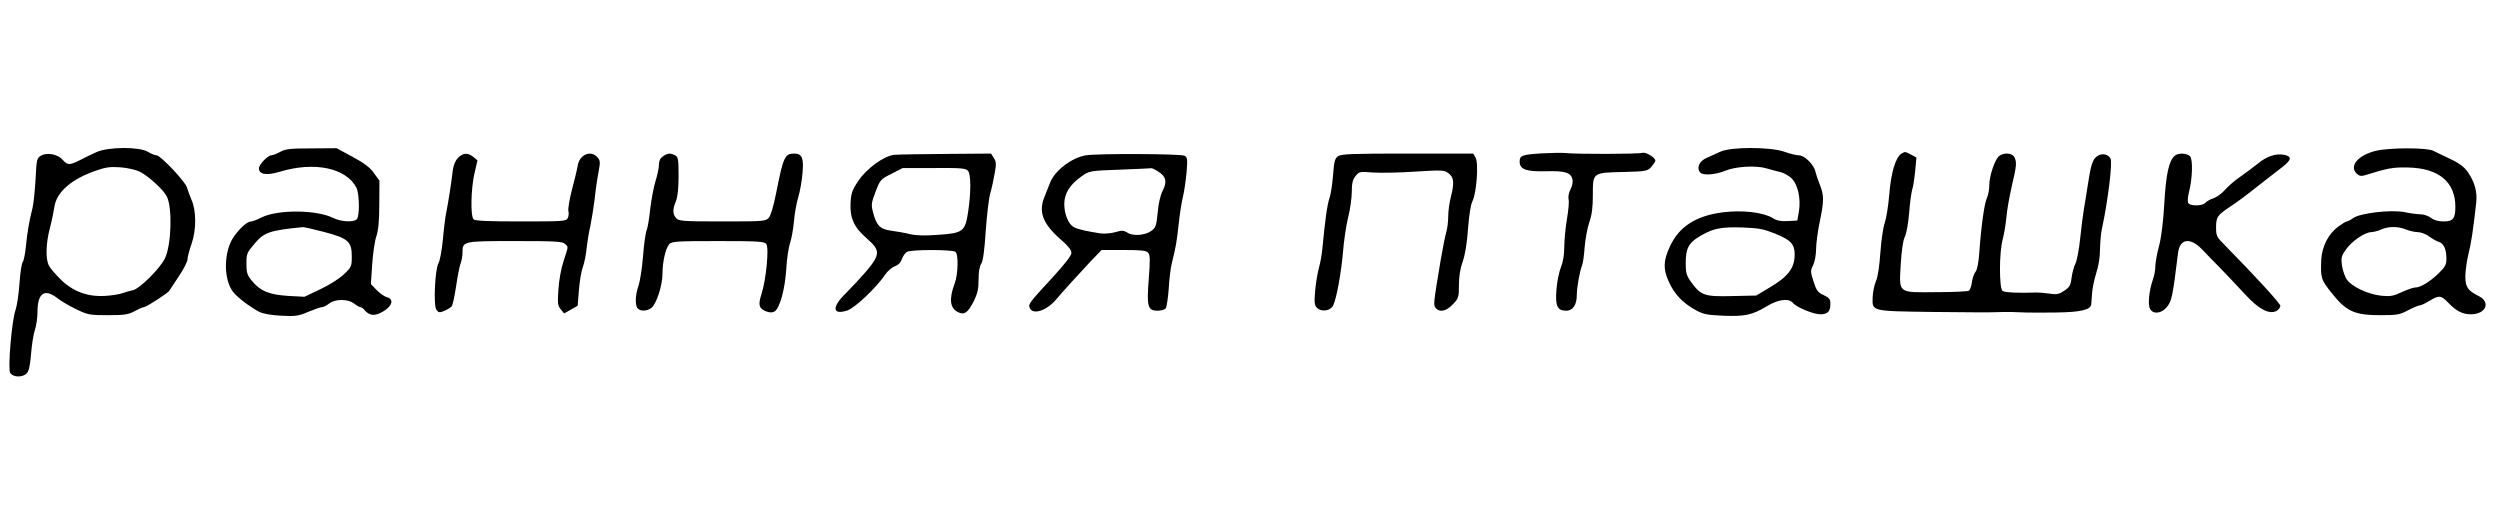
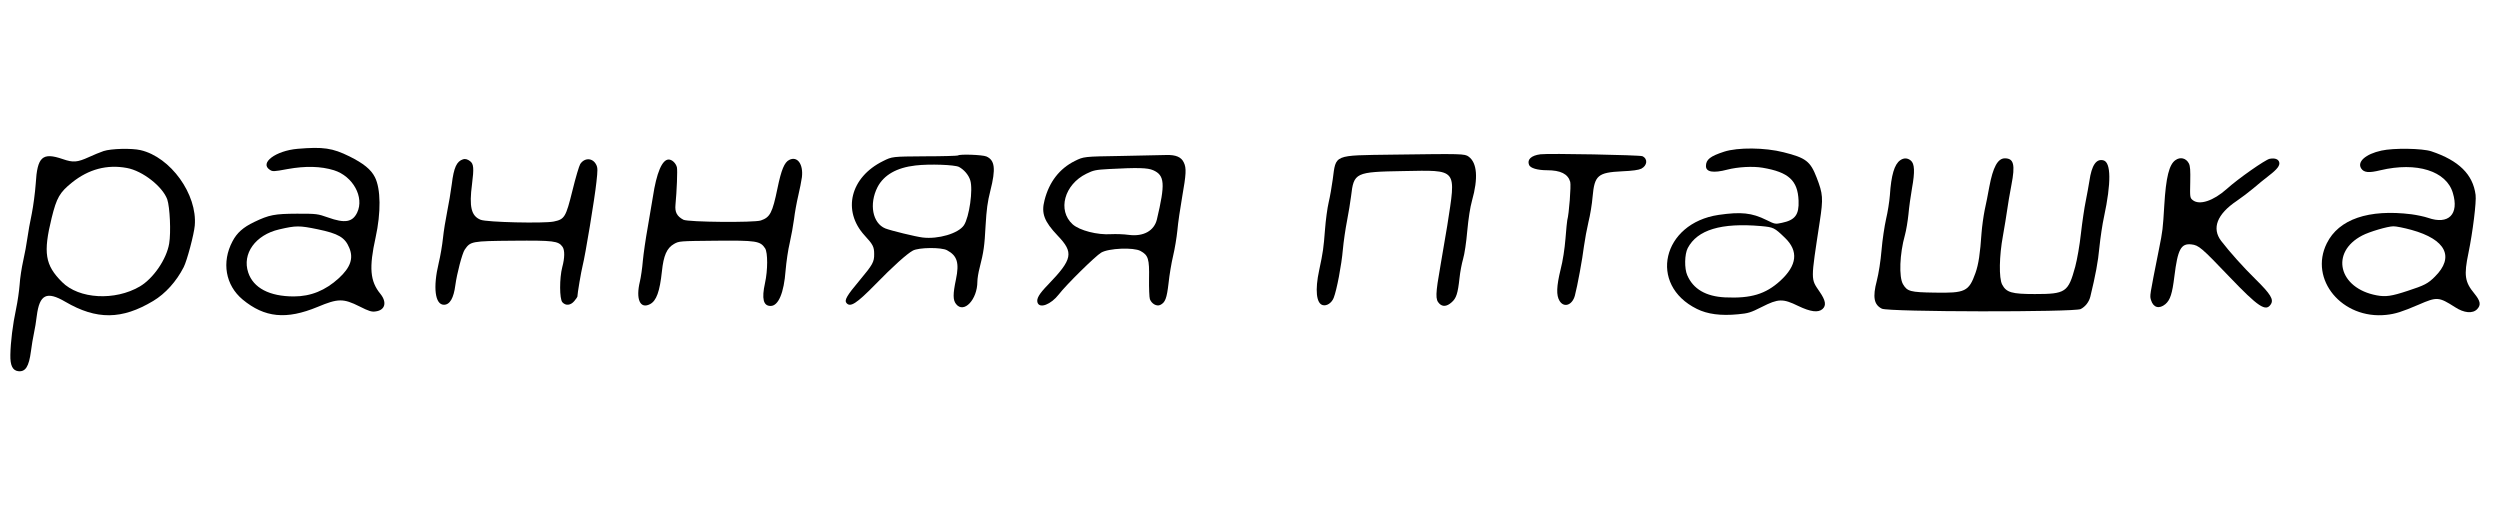
- <svg xmlns="http://www.w3.org/2000/svg" version="1.0" width="1400pt" height="296pt" viewBox="0 0 1400 296" preserveAspectRatio="xMidYMid meet">
-   <g transform="translate(0,296) scale(0.1,-0.1)" fill="#000000" stroke="none">
-     <path d="M540 2108 c-25 -11 -66 -31 -91 -44 -59 -30 -70 -30 -97 0 -27 32 -87 44 -121 25 -25 -14 -26 -19 -32 -134 -4 -66 -11 -138 -17 -160 -19 -75 -30 -140 -37 -215 -4 -41 -12 -81 -18 -88 -6 -8 -14 -62 -18 -120 -4 -59 -14 -125 -22 -148 -21 -57 -44 -330 -30 -352 15 -25 68 -27 91 -4 14 14 20 40 26 110 4 50 13 110 21 133 8 23 15 69 15 103 0 104 39 132 109 78 20 -16 67 -44 106 -63 67 -32 75 -34 180 -34 95 0 115 4 150 23 22 12 45 22 51 22 13 0 137 80 142 92 2 4 26 40 53 80 27 40 49 83 49 95 0 13 10 51 22 85 28 80 28 188 0 250 -10 24 -21 54 -25 68 -8 32 -148 180 -170 180 -9 0 -31 9 -49 20 -48 29 -223 28 -288 -2z m244 -110 c47 -24 133 -102 150 -138 32 -62 26 -270 -10 -346 -26 -56 -142 -171 -179 -179 -16 -3 -43 -11 -60 -17 -16 -6 -60 -13 -96 -15 -97 -6 -179 24 -247 90 -30 29 -60 64 -68 79 -19 37 -18 121 5 209 11 42 22 97 26 123 13 81 95 153 231 200 57 20 81 23 139 19 39 -3 87 -14 109 -25z M1570 2110 c-19 -11 -42 -19 -51 -20 -20 0 -69 -52 -69 -73 0 -34 42 -41 116 -19 194 59 372 22 430 -89 17 -34 19 -160 2 -177 -18 -18 -89 -14 -131 7 -93 47 -314 49 -405 2 -23 -12 -48 -21 -55 -21 -22 0 -64 -37 -98 -86 -56 -81 -59 -235 -5 -307 23 -31 93 -84 147 -113 22 -11 66 -19 124 -22 81 -4 96 -2 152 22 34 14 69 26 76 26 8 0 26 9 40 20 17 13 40 20 70 20 29 0 53 -7 70 -20 14 -11 30 -20 35 -20 5 0 16 -7 23 -16 28 -33 58 -36 105 -8 51 30 62 69 20 80 -13 3 -38 21 -56 39 l-33 34 7 108 c4 59 14 131 23 158 12 36 17 87 17 181 l1 132 -31 43 c-23 32 -55 56 -120 91 l-89 48 -140 -1 c-119 0 -145 -3 -175 -19z m245 -449 c135 -36 155 -53 155 -138 0 -54 -2 -59 -44 -99 -25 -24 -83 -61 -133 -84 l-88 -42 -92 5 c-107 7 -155 27 -202 84 -27 33 -31 45 -31 97 0 55 3 62 46 112 53 63 85 74 269 92 6 1 59 -11 120 -27z M9635 2111 c-22 -10 -57 -26 -77 -35 -42 -17 -59 -56 -37 -82 15 -18 84 -13 141 10 58 24 171 31 231 13 28 -8 64 -18 79 -21 14 -3 40 -17 57 -31 38 -33 57 -114 45 -189 l-9 -51 -53 -3 c-39 -2 -61 2 -85 17 -53 32 -171 46 -279 32 -150 -19 -245 -80 -296 -190 -38 -82 -39 -127 -7 -198 31 -70 79 -120 150 -159 43 -24 64 -28 155 -32 122 -5 163 4 244 53 65 39 124 47 147 18 20 -24 114 -63 152 -63 42 0 57 15 57 57 0 28 -5 35 -37 50 -33 15 -41 26 -57 76 -18 55 -18 61 -2 93 9 19 16 59 16 88 0 30 9 98 20 151 25 121 25 150 1 211 -11 27 -22 60 -25 74 -8 38 -61 90 -91 90 -14 0 -51 9 -82 20 -79 28 -298 28 -358 1z m305 -459 c89 -36 110 -59 110 -117 0 -74 -34 -121 -130 -179 l-85 -51 -135 -3 c-155 -4 -175 3 -230 79 -26 36 -30 51 -30 106 0 89 19 119 102 163 60 32 106 40 218 36 89 -3 117 -9 180 -34z M13303 2115 c-97 -24 -148 -84 -107 -126 16 -15 25 -17 49 -10 125 39 155 45 238 43 173 -3 267 -80 267 -220 0 -66 -13 -82 -66 -82 -31 0 -54 7 -71 20 -14 11 -40 20 -58 20 -17 0 -57 5 -89 12 -75 15 -248 -5 -288 -33 -15 -11 -31 -19 -36 -19 -4 0 -26 -13 -48 -29 -56 -42 -91 -111 -95 -186 -4 -103 -2 -110 60 -188 81 -101 126 -122 271 -122 95 0 110 3 156 28 29 15 58 27 65 27 8 0 32 12 54 25 53 33 65 32 106 -11 44 -46 79 -64 126 -64 84 0 113 68 44 102 -63 31 -76 52 -75 116 1 31 9 87 18 123 15 60 24 118 43 285 6 60 -8 112 -45 167 -25 37 -53 56 -132 92 -19 9 -47 22 -62 30 -33 19 -249 19 -325 0z m170 -440 c20 -8 50 -15 67 -15 17 0 46 -11 63 -24 18 -13 42 -27 55 -31 27 -8 42 -41 42 -95 0 -32 -7 -45 -45 -82 -51 -48 -100 -78 -130 -78 -11 0 -45 -12 -75 -26 -47 -22 -64 -25 -115 -20 -75 8 -166 51 -193 91 -11 16 -23 52 -27 78 -6 43 -3 54 21 88 32 47 107 99 143 99 14 1 40 7 56 15 40 18 95 18 138 0z M8630 2101 c-107 -7 -120 -12 -120 -46 0 -43 36 -57 147 -54 107 3 139 -7 149 -45 3 -14 -1 -38 -11 -56 -10 -18 -14 -42 -11 -56 4 -13 -1 -62 -9 -110 -8 -48 -15 -118 -15 -156 0 -45 -7 -85 -19 -116 -11 -26 -22 -83 -25 -126 -7 -90 5 -116 55 -116 37 0 59 33 59 86 0 44 16 134 30 169 5 11 11 57 14 101 4 45 15 108 26 139 15 43 20 84 20 156 0 123 -2 122 175 126 124 3 131 5 153 29 12 14 22 29 22 34 0 18 -53 50 -73 44 -22 -7 -361 -8 -430 -1 -23 2 -85 1 -137 -2z M10649 2100 c-33 -19 -59 -105 -69 -227 -5 -65 -17 -138 -26 -163 -9 -25 -19 -99 -24 -165 -5 -74 -14 -136 -25 -160 -9 -22 -17 -61 -18 -87 -3 -83 -13 -80 340 -85 169 -2 331 -3 358 -1 55 2 98 1 160 -2 22 -1 99 -1 170 0 139 2 194 15 196 47 1 10 3 39 5 65 2 25 12 74 23 109 13 38 21 90 21 133 1 39 5 91 11 116 33 152 60 370 48 392 -14 25 -47 32 -74 14 -26 -17 -36 -47 -54 -166 -6 -41 -16 -100 -21 -130 -5 -30 -15 -104 -21 -165 -6 -60 -18 -123 -26 -140 -9 -16 -18 -52 -22 -79 -5 -43 -11 -54 -41 -74 -30 -20 -42 -23 -85 -16 -27 4 -59 6 -70 6 -101 -4 -180 0 -191 9 -19 16 -19 216 1 288 8 30 17 86 21 125 3 39 17 117 30 173 27 115 29 136 14 164 -12 22 -57 26 -84 6 -24 -18 -56 -111 -56 -165 0 -23 -6 -55 -13 -70 -14 -28 -32 -153 -43 -307 -4 -57 -12 -96 -21 -107 -8 -9 -17 -35 -20 -57 -3 -23 -11 -45 -17 -49 -6 -4 -85 -8 -176 -8 -225 -2 -215 -10 -206 154 5 82 13 136 23 156 9 17 19 74 24 131 4 55 12 114 17 132 6 17 13 65 17 106 l7 75 -30 16 c-36 18 -32 18 -53 6z M2565 2076 c-15 -15 -25 -40 -29 -67 -9 -78 -26 -183 -36 -234 -6 -27 -15 -99 -20 -158 -6 -60 -17 -118 -24 -130 -20 -32 -30 -238 -12 -262 12 -16 17 -17 44 -6 17 7 36 19 42 26 5 7 16 57 24 111 8 54 19 112 25 127 6 16 11 43 11 62 0 65 2 65 295 65 226 0 266 -2 279 -16 20 -19 20 -10 -8 -96 -14 -42 -26 -110 -29 -160 -5 -76 -4 -90 13 -110 l19 -23 38 21 38 22 7 88 c4 48 13 106 22 128 8 23 18 70 21 106 4 36 13 92 21 125 7 33 18 101 24 150 5 50 15 118 22 152 10 56 10 64 -7 83 -37 41 -100 14 -110 -48 -3 -20 -18 -81 -32 -134 -14 -54 -23 -108 -20 -120 3 -11 2 -30 -4 -40 -9 -17 -27 -18 -262 -18 -184 0 -256 3 -265 12 -18 18 -15 171 5 257 l17 73 -23 19 c-31 25 -57 24 -86 -5z M3712 2084 c-15 -10 -22 -26 -22 -47 0 -18 -9 -60 -20 -94 -10 -34 -23 -104 -29 -155 -5 -51 -14 -104 -20 -118 -6 -14 -15 -79 -20 -145 -5 -66 -17 -140 -25 -164 -19 -52 -21 -112 -4 -129 16 -16 49 -15 75 3 28 20 63 126 63 193 0 65 17 141 38 165 14 15 40 17 272 17 223 0 259 -2 271 -16 17 -20 -1 -203 -27 -282 -20 -61 -14 -81 30 -97 18 -6 33 -6 44 1 29 19 58 125 65 236 3 57 13 122 21 146 8 23 18 77 22 120 3 42 14 104 24 137 10 33 21 94 24 136 8 83 -3 109 -45 109 -54 0 -62 -16 -103 -223 -14 -71 -30 -125 -41 -137 -17 -19 -32 -20 -260 -20 -222 0 -243 2 -258 18 -21 23 -21 49 -2 95 10 25 15 71 15 141 0 94 -2 106 -19 116 -27 14 -43 13 -69 -6z M5008 2093 c-58 -6 -156 -77 -202 -147 -34 -50 -40 -68 -43 -124 -4 -84 20 -136 93 -199 74 -64 74 -88 -3 -180 -32 -37 -84 -93 -115 -124 -81 -78 -78 -125 6 -98 43 14 162 126 213 201 13 20 38 41 54 47 20 7 33 21 40 41 6 17 19 35 29 40 24 13 250 13 270 0 18 -11 16 -125 -4 -178 -33 -88 -26 -140 21 -161 34 -16 53 -2 86 62 21 43 27 68 27 121 0 42 5 75 15 89 10 15 18 74 25 182 6 87 17 182 25 210 8 27 19 79 25 113 10 54 9 67 -5 88 l-15 24 -253 -2 c-138 -1 -269 -3 -289 -5z m413 -90 c17 -19 17 -124 0 -233 -16 -106 -29 -116 -168 -125 -74 -6 -124 -4 -158 4 -27 7 -74 15 -104 19 -62 8 -83 29 -102 103 -11 41 -10 52 14 115 26 68 29 71 90 101 l62 32 176 0 c152 1 178 -1 190 -16z M6080 2090 c-79 -13 -175 -87 -200 -154 -7 -17 -21 -53 -31 -79 -35 -84 -9 -151 92 -239 40 -34 59 -58 59 -74 0 -15 -36 -62 -107 -139 -130 -141 -135 -148 -127 -168 16 -44 97 -17 152 50 37 44 107 121 191 211 l60 62 124 0 c100 0 127 -3 137 -16 11 -12 11 -42 3 -147 -12 -155 -6 -177 51 -177 18 0 38 6 44 13 5 6 13 57 17 112 3 55 11 118 17 140 23 94 27 115 38 215 6 58 17 130 25 160 7 30 16 92 20 137 6 73 4 83 -12 91 -22 11 -490 13 -553 2z m406 -91 c44 -27 51 -56 25 -107 -13 -25 -24 -73 -28 -123 -7 -72 -11 -84 -34 -101 -34 -26 -104 -32 -135 -11 -21 13 -31 14 -68 3 -25 -7 -62 -10 -83 -7 -74 11 -128 23 -149 35 -31 16 -54 72 -54 130 0 59 33 111 99 156 41 29 45 30 214 36 95 4 174 7 176 8 2 1 19 -7 37 -19z M7493 2085 c-18 -12 -22 -29 -28 -107 -4 -51 -13 -109 -20 -128 -12 -32 -25 -126 -40 -285 -3 -33 -12 -80 -19 -105 -7 -25 -17 -81 -21 -126 -6 -69 -4 -83 10 -98 26 -25 76 -17 91 14 19 39 45 185 55 300 4 58 17 143 28 190 12 47 21 113 21 146 0 47 5 68 21 88 20 25 23 26 97 20 43 -3 149 -1 237 5 148 9 162 9 185 -8 32 -23 35 -53 16 -129 -9 -33 -16 -84 -16 -114 0 -29 -5 -69 -11 -88 -6 -19 -19 -89 -31 -155 -41 -246 -42 -254 -28 -270 22 -26 60 -18 96 21 32 33 34 39 34 108 0 48 7 92 21 131 14 39 24 103 30 184 6 79 15 135 25 155 23 45 35 214 17 244 l-13 22 -368 0 c-308 0 -371 -2 -389 -15z M12179 2088 c-33 -27 -50 -104 -59 -270 -6 -104 -17 -190 -30 -238 -11 -41 -20 -91 -20 -111 0 -20 -6 -54 -14 -75 -21 -61 -29 -139 -16 -163 16 -32 63 -28 93 8 29 35 33 53 64 304 10 81 67 90 135 20 20 -21 67 -70 105 -108 37 -39 100 -104 138 -146 77 -83 133 -111 174 -90 11 7 21 19 21 28 0 13 -122 147 -310 339 -47 47 -50 53 -50 101 0 56 8 68 69 109 56 37 92 64 174 129 42 33 99 77 126 98 54 41 58 61 12 70 -45 9 -98 -8 -148 -50 -27 -21 -70 -54 -98 -73 -27 -18 -65 -51 -83 -71 -18 -21 -48 -43 -66 -49 -19 -6 -40 -18 -46 -26 -17 -19 -89 -19 -97 1 -3 9 -1 35 5 58 20 77 23 185 6 202 -19 18 -65 20 -85 3z" />
+ <svg xmlns="http://www.w3.org/2000/svg" version="1.0" width="2100pt" height="444pt" viewBox="0 0 2100 444" preserveAspectRatio="xMidYMid meet">
+   <g transform="translate(0,444) scale(0.1,-0.1)" fill="#000000" stroke="none">
+     <path d="M2500 3190 c-184 -16 -322 -119 -234 -176 24 -16 32 -16 150 6 150 27 279 24 389 -10 160 -50 257 -227 195 -356 -39 -81 -104 -91 -244 -41 -89 31 -94 32 -261 32 -188 -1 -233 -9 -360 -70 -92 -44 -145 -91 -182 -162 -93 -175 -59 -369 85 -489 185 -153 367 -171 630 -62 172 72 216 72 352 4 79 -40 102 -47 135 -42 80 10 98 76 40 148 -87 106 -96 220 -40 473 46 209 44 409 -6 507 -33 65 -95 115 -213 174 -144 71 -220 82 -436 64z m169 -676 c173 -36 229 -68 265 -156 37 -88 10 -165 -88 -255 -113 -103 -235 -153 -378 -153 -204 0 -340 71 -383 201 -53 158 61 316 260 362 142 33 169 33 324 1z" />
+     <path d="M870 3171 c-30 -10 -85 -33 -122 -50 -99 -45 -133 -48 -222 -17 -170 58 -213 20 -226 -208 -5 -72 -20 -185 -33 -251 -14 -66 -31 -158 -37 -205 -6 -47 -22 -132 -35 -190 -13 -58 -27 -148 -30 -200 -4 -52 -17 -144 -30 -205 -28 -131 -46 -278 -48 -386 -2 -89 19 -131 66 -137 61 -7 90 38 107 168 6 47 17 114 25 150 8 36 19 102 24 147 23 180 83 210 240 118 262 -153 475 -151 738 7 102 61 195 164 256 284 28 54 87 277 93 349 23 262 -203 576 -456 634 -74 17 -247 13 -310 -8z m196 -142 c132 -24 300 -156 339 -264 22 -65 32 -277 16 -371 -22 -132 -133 -293 -246 -360 -210 -123 -512 -106 -654 37 -143 143 -159 245 -87 539 42 170 67 213 171 297 140 112 294 153 461 122z" />
+     <path d="M14483 3166 c-117 -38 -153 -66 -153 -121 0 -50 61 -61 179 -30 89 23 215 30 297 16 219 -37 295 -107 302 -276 5 -119 -29 -164 -141 -187 -55 -12 -58 -11 -129 24 -123 61 -214 70 -401 43 -475 -70 -595 -587 -183 -790 88 -44 201 -59 345 -45 87 8 106 14 201 62 138 70 176 71 305 8 104 -50 168 -58 204 -26 33 30 27 71 -24 145 -76 113 -76 83 1 590 30 196 27 232 -26 369 -53 137 -90 166 -278 213 -156 40 -385 42 -499 5z m309 -625 c106 -10 112 -12 202 -99 115 -111 102 -231 -40 -361 -123 -112 -246 -149 -463 -139 -162 8 -268 70 -318 186 -25 56 -23 176 4 228 81 154 281 214 615 185z" />
+     <path d="M20004 3175 c-133 -29 -206 -94 -170 -150 23 -35 64 -39 162 -15 304 72 554 -6 608 -191 54 -179 -36 -269 -208 -209 -32 11 -95 24 -139 30 -360 45 -612 -41 -712 -244 -151 -304 129 -640 499 -601 77 8 133 26 273 86 154 67 169 66 305 -21 76 -50 149 -56 186 -17 34 36 28 68 -24 132 -80 97 -88 153 -49 340 36 175 68 431 60 488 -22 172 -141 289 -372 366 -75 25 -316 29 -419 6z m252 -666 c290 -80 364 -228 197 -393 -58 -58 -87 -73 -228 -119 -136 -45 -185 -52 -260 -38 -321 59 -395 362 -122 503 59 31 214 77 261 77 21 1 90 -13 152 -30z" />
+     <path d="M11695 3141 c-498 -7 -472 4 -500 -208 -8 -60 -23 -146 -34 -192 -11 -46 -25 -150 -31 -230 -12 -154 -16 -187 -49 -341 -36 -166 -24 -279 30 -293 34 -9 75 18 92 61 26 66 66 276 77 405 6 67 22 176 35 242 13 66 28 159 34 207 23 199 35 204 438 211 462 8 445 28 370 -458 -8 -49 -33 -198 -56 -330 -44 -250 -45 -291 -10 -326 27 -27 63 -24 102 11 40 34 53 75 67 205 5 50 19 122 30 160 12 40 27 140 35 235 10 105 24 198 40 255 53 188 43 317 -28 369 -34 25 -54 25 -642 17z" />
+     <path d="M12940 3144 c-78 -10 -114 -44 -96 -89 10 -27 71 -45 151 -45 114 0 176 -31 195 -98 8 -32 -10 -269 -25 -322 -2 -8 -9 -78 -15 -155 -7 -86 -22 -186 -41 -259 -35 -143 -37 -217 -9 -263 37 -61 107 -37 129 44 21 78 64 312 76 413 8 58 25 150 38 205 14 55 30 151 35 214 16 178 44 202 247 212 91 4 139 11 162 22 51 27 56 83 9 105 -23 10 -786 25 -856 16z" />
+     <path d="M8047 3134 c-3 -3 -129 -7 -279 -7 -274 -2 -274 -2 -350 -40 -276 -136 -345 -418 -155 -625 70 -76 80 -95 80 -156 1 -66 -12 -89 -123 -222 -107 -127 -129 -166 -110 -189 32 -39 84 -6 240 153 151 155 268 260 318 287 49 27 240 29 287 3 86 -46 104 -106 75 -245 -26 -124 -26 -173 1 -207 65 -83 179 37 179 189 0 23 8 75 19 116 34 134 41 182 50 355 8 135 16 197 40 292 47 185 38 257 -34 288 -34 14 -225 21 -238 8z m8 -96 c43 -23 81 -67 95 -112 25 -77 -8 -310 -53 -378 -46 -69 -216 -119 -347 -103 -59 7 -267 58 -313 76 -108 44 -138 205 -66 347 53 102 161 164 319 182 119 14 329 6 365 -12z" />
+     <path d="M9419 3130 c-315 -5 -315 -5 -390 -42 -129 -64 -216 -176 -255 -330 -29 -110 -3 -178 111 -298 136 -142 125 -197 -81 -411 -76 -78 -99 -118 -89 -150 17 -54 113 -17 179 68 62 81 308 323 356 351 62 37 272 46 330 14 66 -36 75 -67 72 -233 -1 -80 2 -158 7 -172 15 -39 56 -62 86 -49 43 20 56 55 71 184 7 68 24 170 38 228 14 58 30 155 36 215 5 61 24 187 40 280 34 193 37 243 14 290 -21 46 -67 65 -146 63 -34 -1 -205 -5 -379 -8z m268 -120 c97 -43 102 -113 31 -413 -23 -96 -113 -146 -236 -130 -42 6 -109 8 -148 6 -116 -8 -266 31 -324 83 -129 117 -70 334 116 425 59 29 78 33 187 39 243 13 328 11 374 -10z" />
+     <path d="M3890 3102 c-54 -17 -78 -69 -95 -209 -8 -63 -26 -168 -39 -232 -13 -64 -29 -163 -35 -221 -6 -58 -22 -153 -36 -210 -49 -204 -31 -350 44 -350 50 0 82 56 96 165 13 97 57 265 78 297 49 71 56 73 407 76 340 3 380 -2 415 -51 20 -28 19 -94 -2 -171 -24 -92 -24 -267 1 -295 28 -31 69 -27 100 10 14 17 26 34 26 37 0 25 32 213 44 260 22 84 102 569 116 703 11 97 11 120 -1 144 -29 60 -98 63 -135 7 -9 -14 -39 -114 -65 -221 -56 -226 -66 -243 -158 -262 -83 -17 -565 -6 -614 15 -79 32 -97 109 -72 299 17 134 14 170 -16 193 -20 16 -42 22 -59 16z" />
+     <path d="M6630 3097 c-41 -20 -67 -83 -99 -238 -43 -208 -62 -244 -140 -271 -57 -19 -610 -14 -650 6 -55 29 -73 64 -67 126 11 115 18 290 12 315 -9 35 -41 65 -69 65 -55 0 -102 -110 -133 -315 -9 -55 -29 -172 -44 -260 -16 -88 -34 -212 -40 -275 -5 -63 -17 -142 -25 -175 -36 -149 2 -233 85 -190 54 28 82 106 100 275 14 134 41 196 102 231 43 24 45 24 350 27 341 3 374 -2 415 -64 23 -36 23 -184 -1 -292 -29 -132 -14 -192 47 -192 66 0 112 110 126 298 6 71 21 176 35 233 13 57 29 147 36 199 6 52 22 140 35 195 13 55 27 125 31 156 13 110 -38 180 -106 146z" />
+     <path d="M15962 3094 c-49 -34 -76 -125 -87 -294 -4 -52 -18 -142 -32 -200 -13 -58 -31 -175 -38 -261 -8 -94 -24 -195 -40 -258 -36 -137 -24 -201 43 -234 55 -28 1618 -30 1670 -3 39 20 70 60 81 105 43 177 65 293 76 414 8 78 25 194 39 257 61 284 59 456 -5 473 -60 16 -99 -40 -118 -173 -7 -41 -20 -118 -31 -170 -11 -52 -29 -174 -40 -270 -11 -102 -32 -219 -48 -280 -59 -216 -80 -230 -340 -230 -193 0 -239 13 -274 80 -28 54 -25 239 7 411 13 74 29 170 35 214 6 44 22 140 36 212 33 169 20 223 -55 223 -60 0 -100 -74 -131 -240 -10 -58 -28 -146 -39 -196 -10 -51 -22 -136 -26 -190 -12 -175 -25 -263 -51 -337 -56 -156 -85 -170 -345 -165 -203 3 -228 10 -264 71 -35 60 -28 255 16 411 11 39 24 118 30 176 5 58 19 157 30 220 25 137 22 206 -11 232 -27 22 -58 23 -88 2z" />
+     <path d="M18274 3095 c-53 -36 -80 -144 -94 -380 -12 -198 -13 -212 -45 -370 -80 -403 -78 -387 -66 -427 19 -62 68 -76 120 -33 41 35 58 88 76 235 28 226 55 277 143 267 61 -7 84 -26 317 -270 246 -257 308 -298 350 -233 26 40 -1 85 -128 210 -102 100 -216 227 -289 322 -81 106 -35 225 130 336 40 27 103 75 140 106 37 32 95 79 130 106 72 55 96 87 87 115 -8 25 -37 35 -80 27 -36 -7 -265 -167 -360 -253 -113 -101 -230 -139 -286 -94 -23 19 -24 23 -21 150 2 101 0 136 -12 159 -23 44 -72 56 -112 27z" />
  </g>
</svg>
